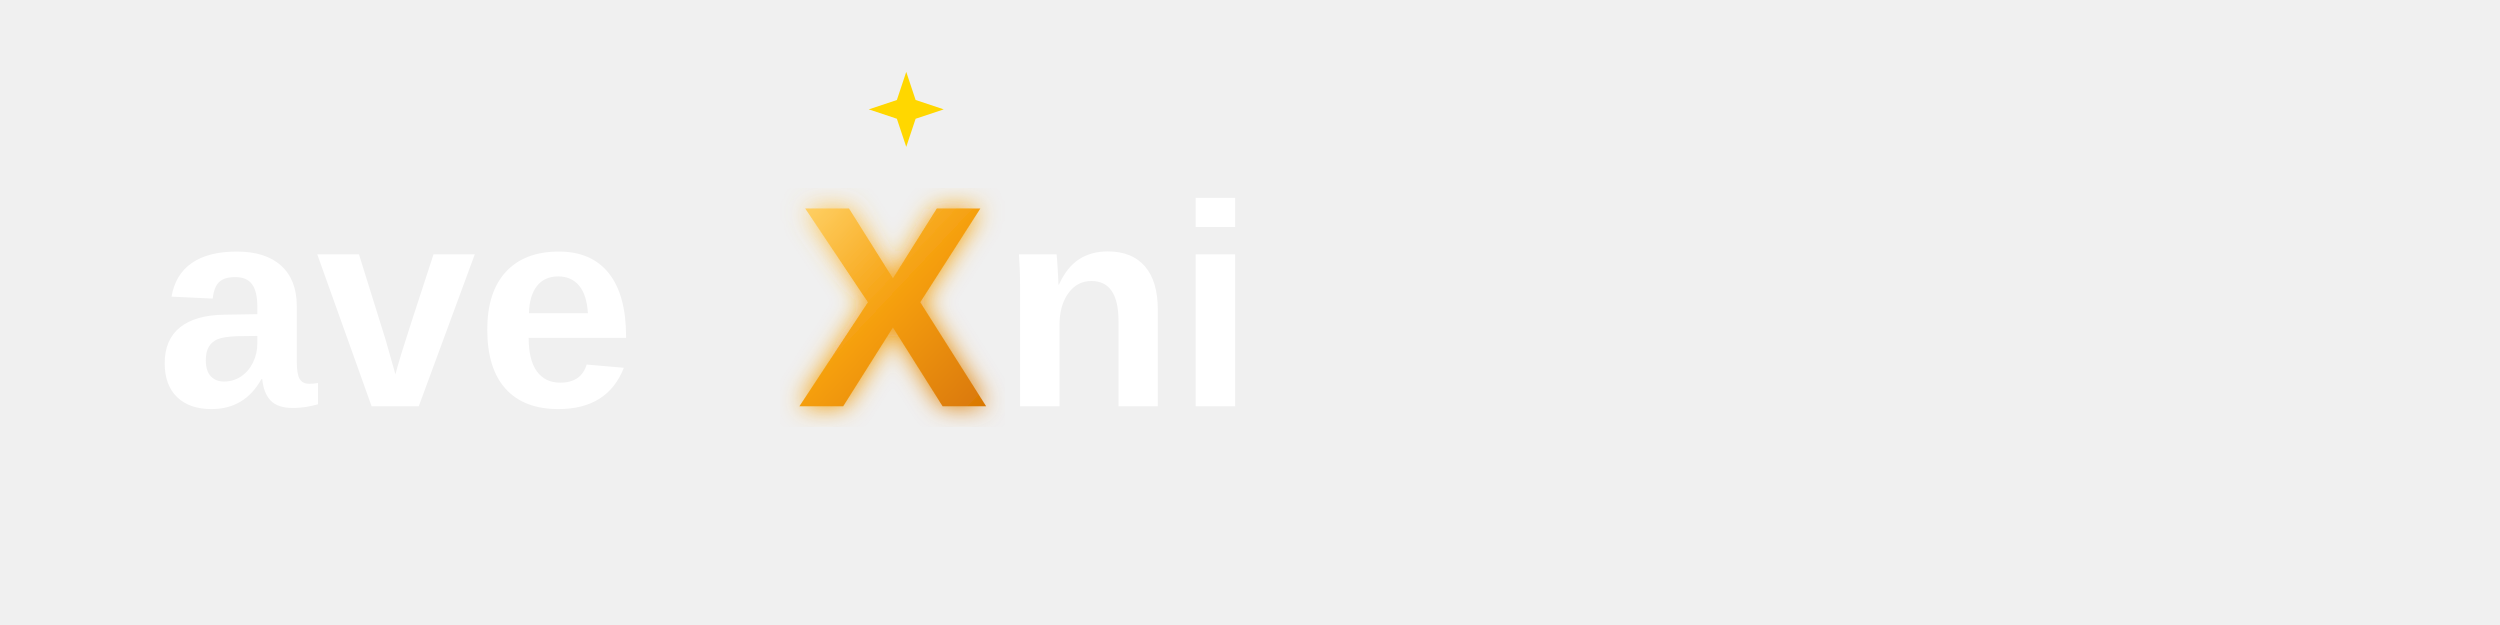
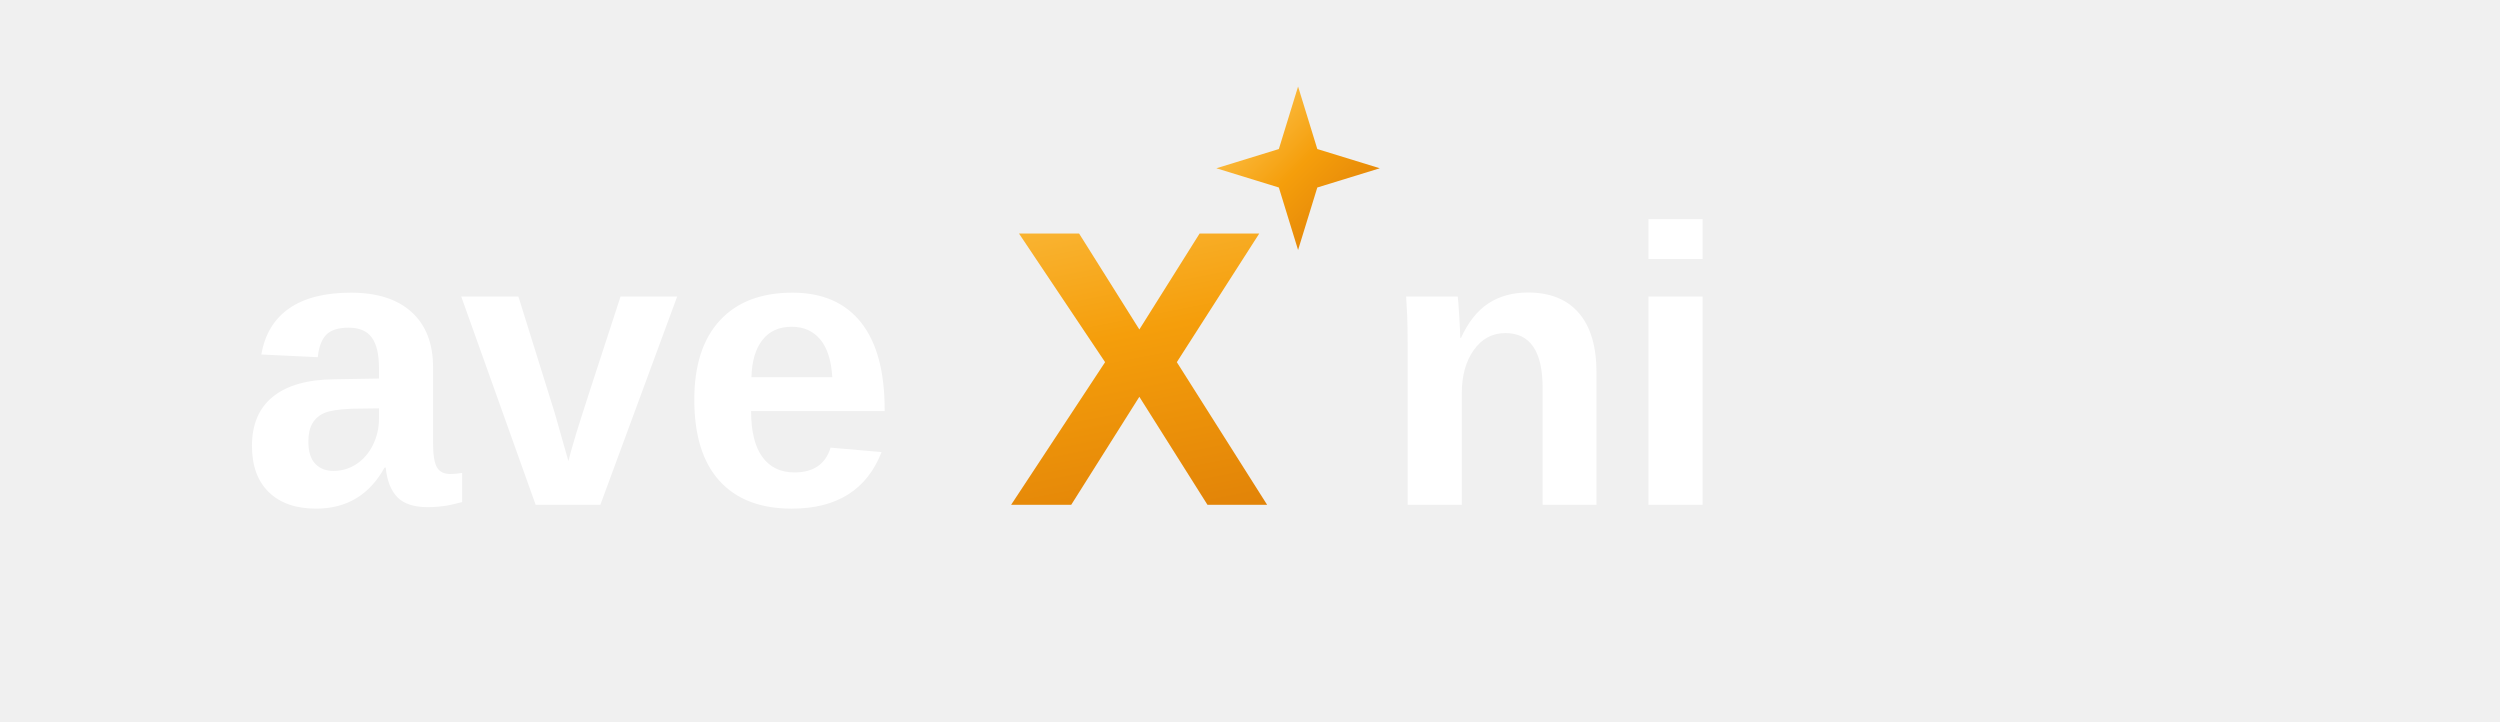
- <svg xmlns="http://www.w3.org/2000/svg" viewBox="0 0 800 200">
+ <svg xmlns="http://www.w3.org/2000/svg" width="520" height="150" viewBox="0 0 520 150">
  <defs>
-     <linearGradient id="goldGradient" x1="0%" y1="0%" x2="100%" y2="100%">
+     <linearGradient id="gold" x1="0%" y1="0%" x2="100%" y2="100%">
      <stop offset="0%" stop-color="#FFD166" />
      <stop offset="50%" stop-color="#F59E0B" />
      <stop offset="100%" stop-color="#D97706" />
    </linearGradient>
-     <filter id="glow">
-       <feGaussianBlur stdDeviation="4" result="blur" />
-       <feMerge>
-         <feMergeNode in="blur" />
-         <feMergeNode in="SourceGraphic" />
-       </feMerge>
-     </filter>
+     <style>
+       .logo-font{
+         font-family:'Poppins','Montserrat','Arial',sans-serif;
+         font-weight:700;
+         font-size:82px;
+       }
+     </style>
  </defs>
-   <text x="50" y="130" font-family="Poppins, Montserrat, Arial, sans-serif" font-size="92" font-weight="700" fill="#FFFFFF">
- 
-       ave
+   <path d="M270 18          L274 31          L287 35          L274 39          L270 52          L266 39          L253 35          L266 31 Z" fill="url(#gold)" />
+   <text x="50" y="105" class="logo-font">
+     <tspan fill="#FFFFFF">ave</tspan>
+     <tspan fill="url(#gold)">X</tspan>
+     <tspan fill="#FFFFFF">ni</tspan>
  </text>
-   <text x="255" y="130" font-family="Poppins, Montserrat, Arial, sans-serif" font-size="92" font-weight="800" fill="url(#goldGradient)" filter="url(#glow)">
- 
-       X
-   </text>
-   <text x="320" y="130" font-family="Poppins, Montserrat, Arial, sans-serif" font-size="92" font-weight="700" fill="#FFFFFF">
- 
-       ni
-   </text>
-   <g transform="translate(290 35)">
-     <polygon points="0,-12 3,-3 12,0 3,3 0,12 -3,3 -12,0 -3,-3" fill="#FFD700" />
-   </g>
</svg>
